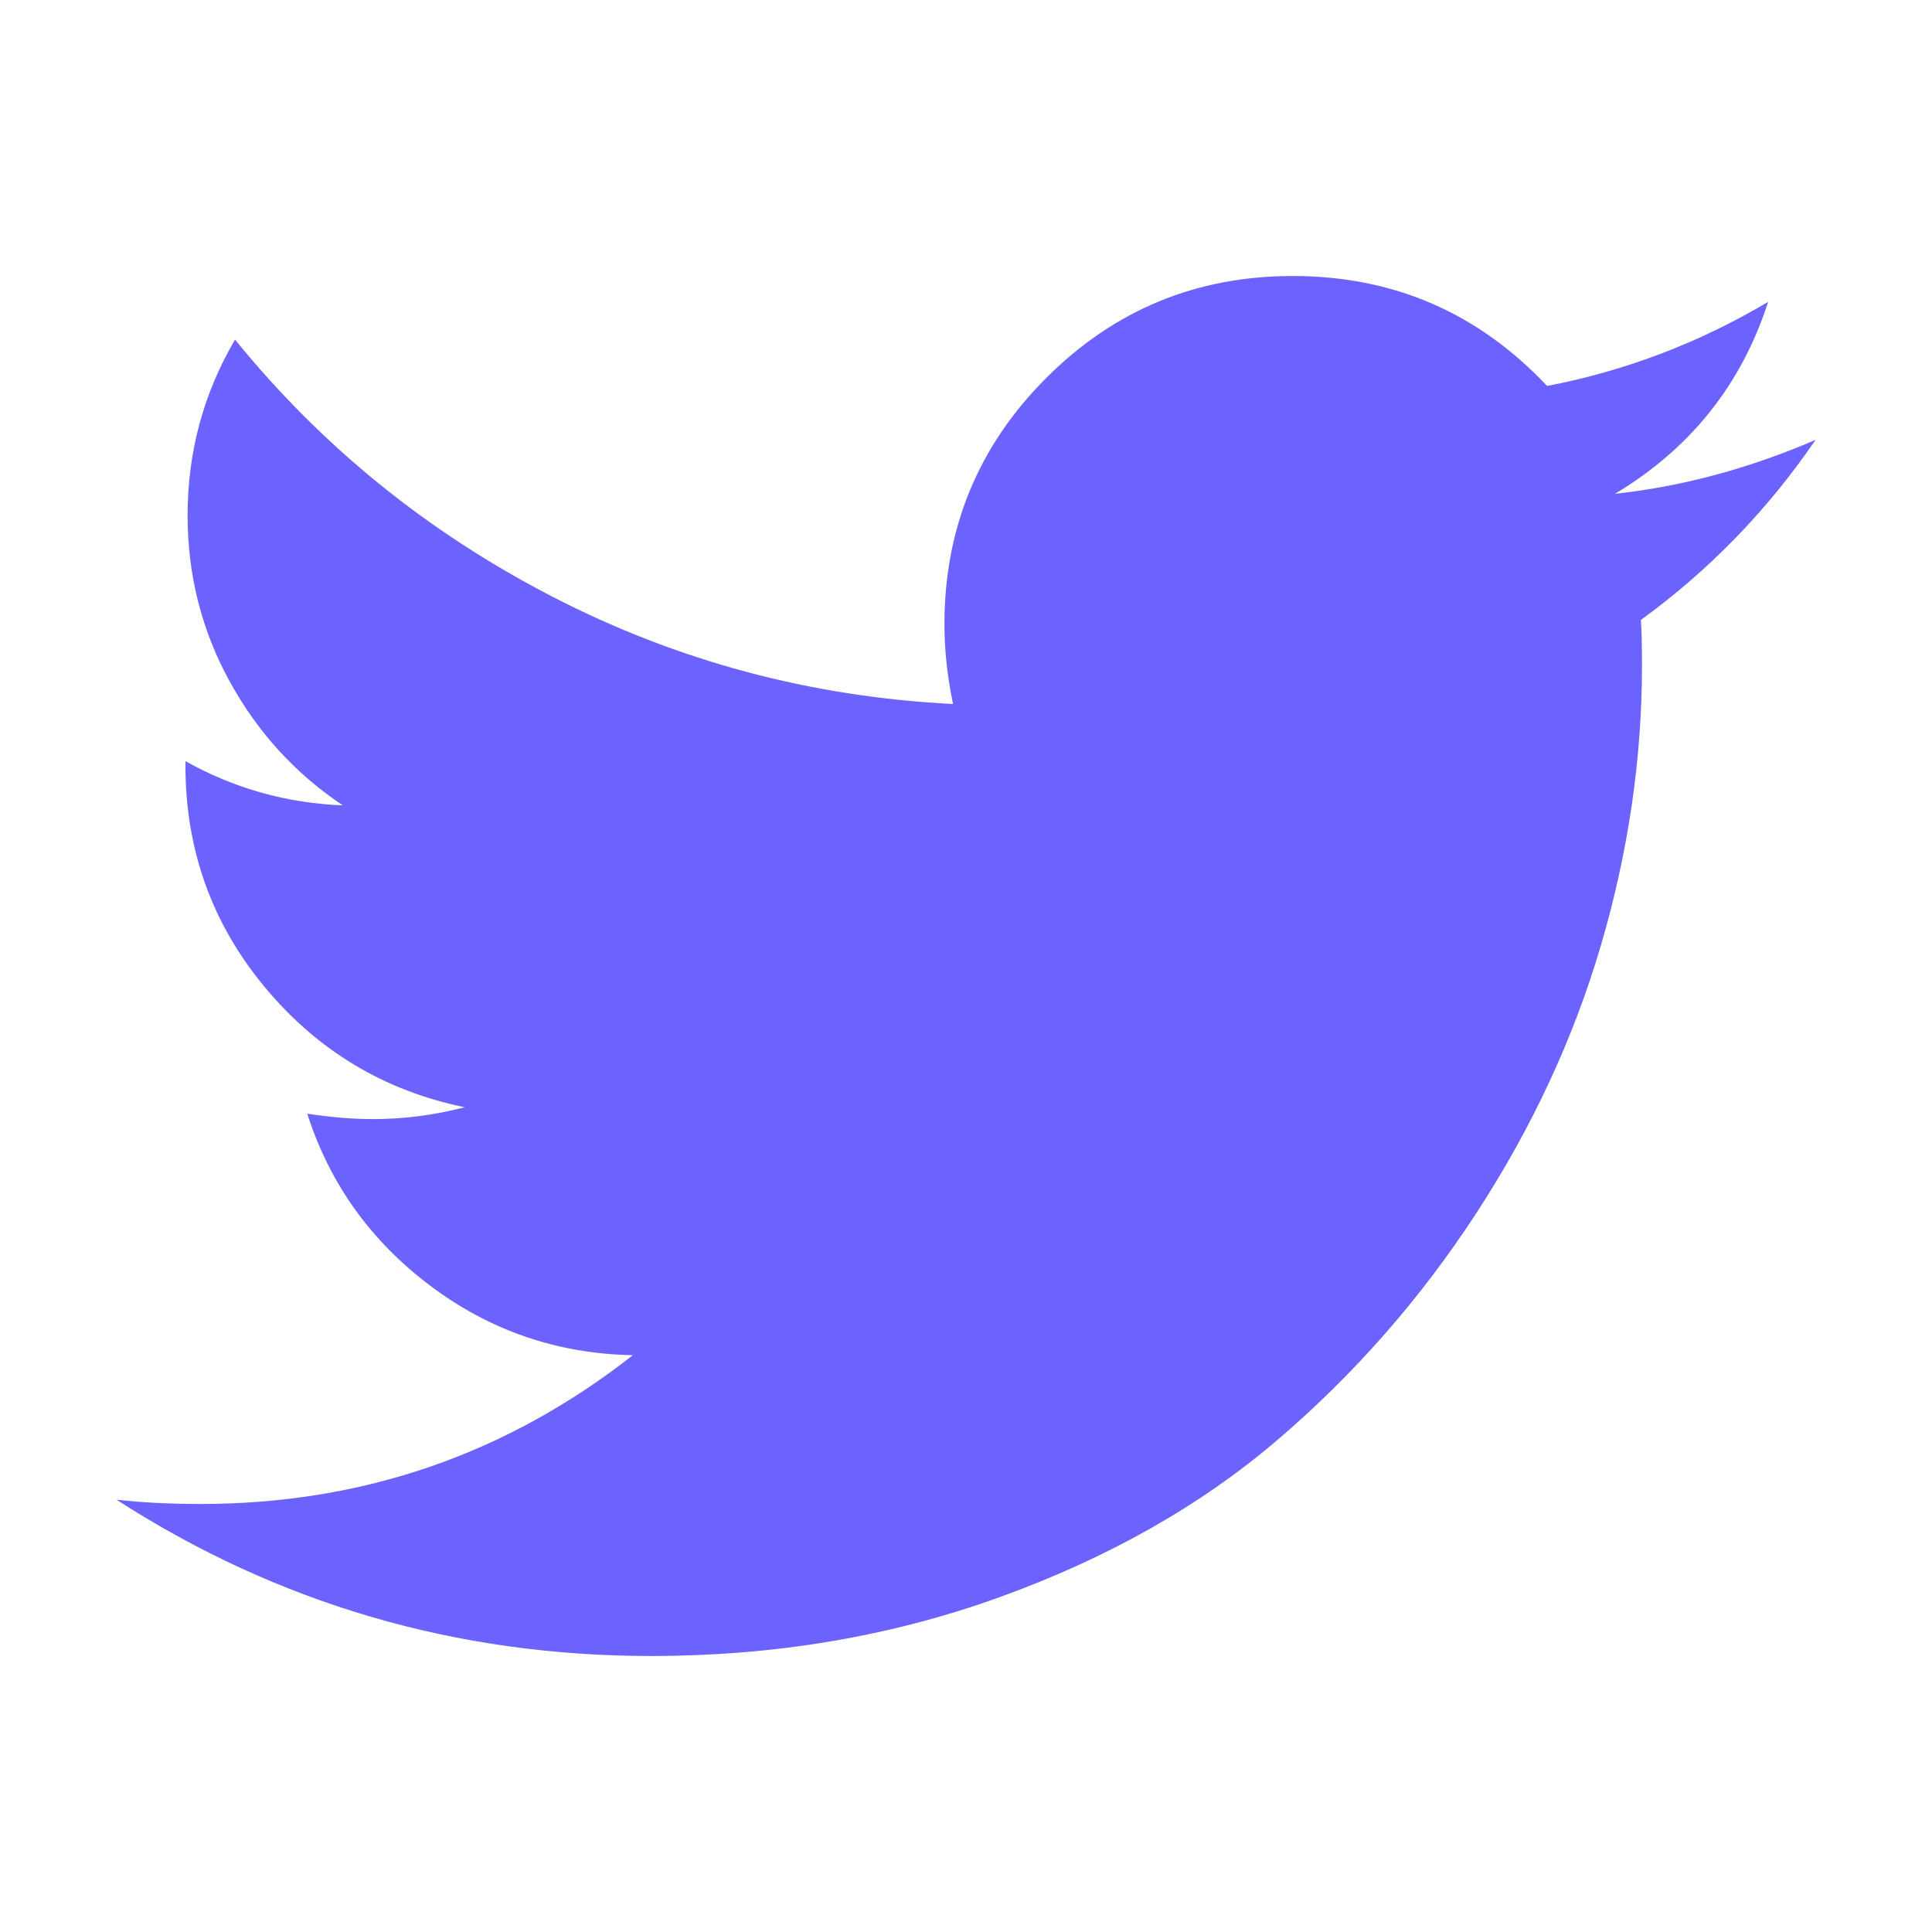
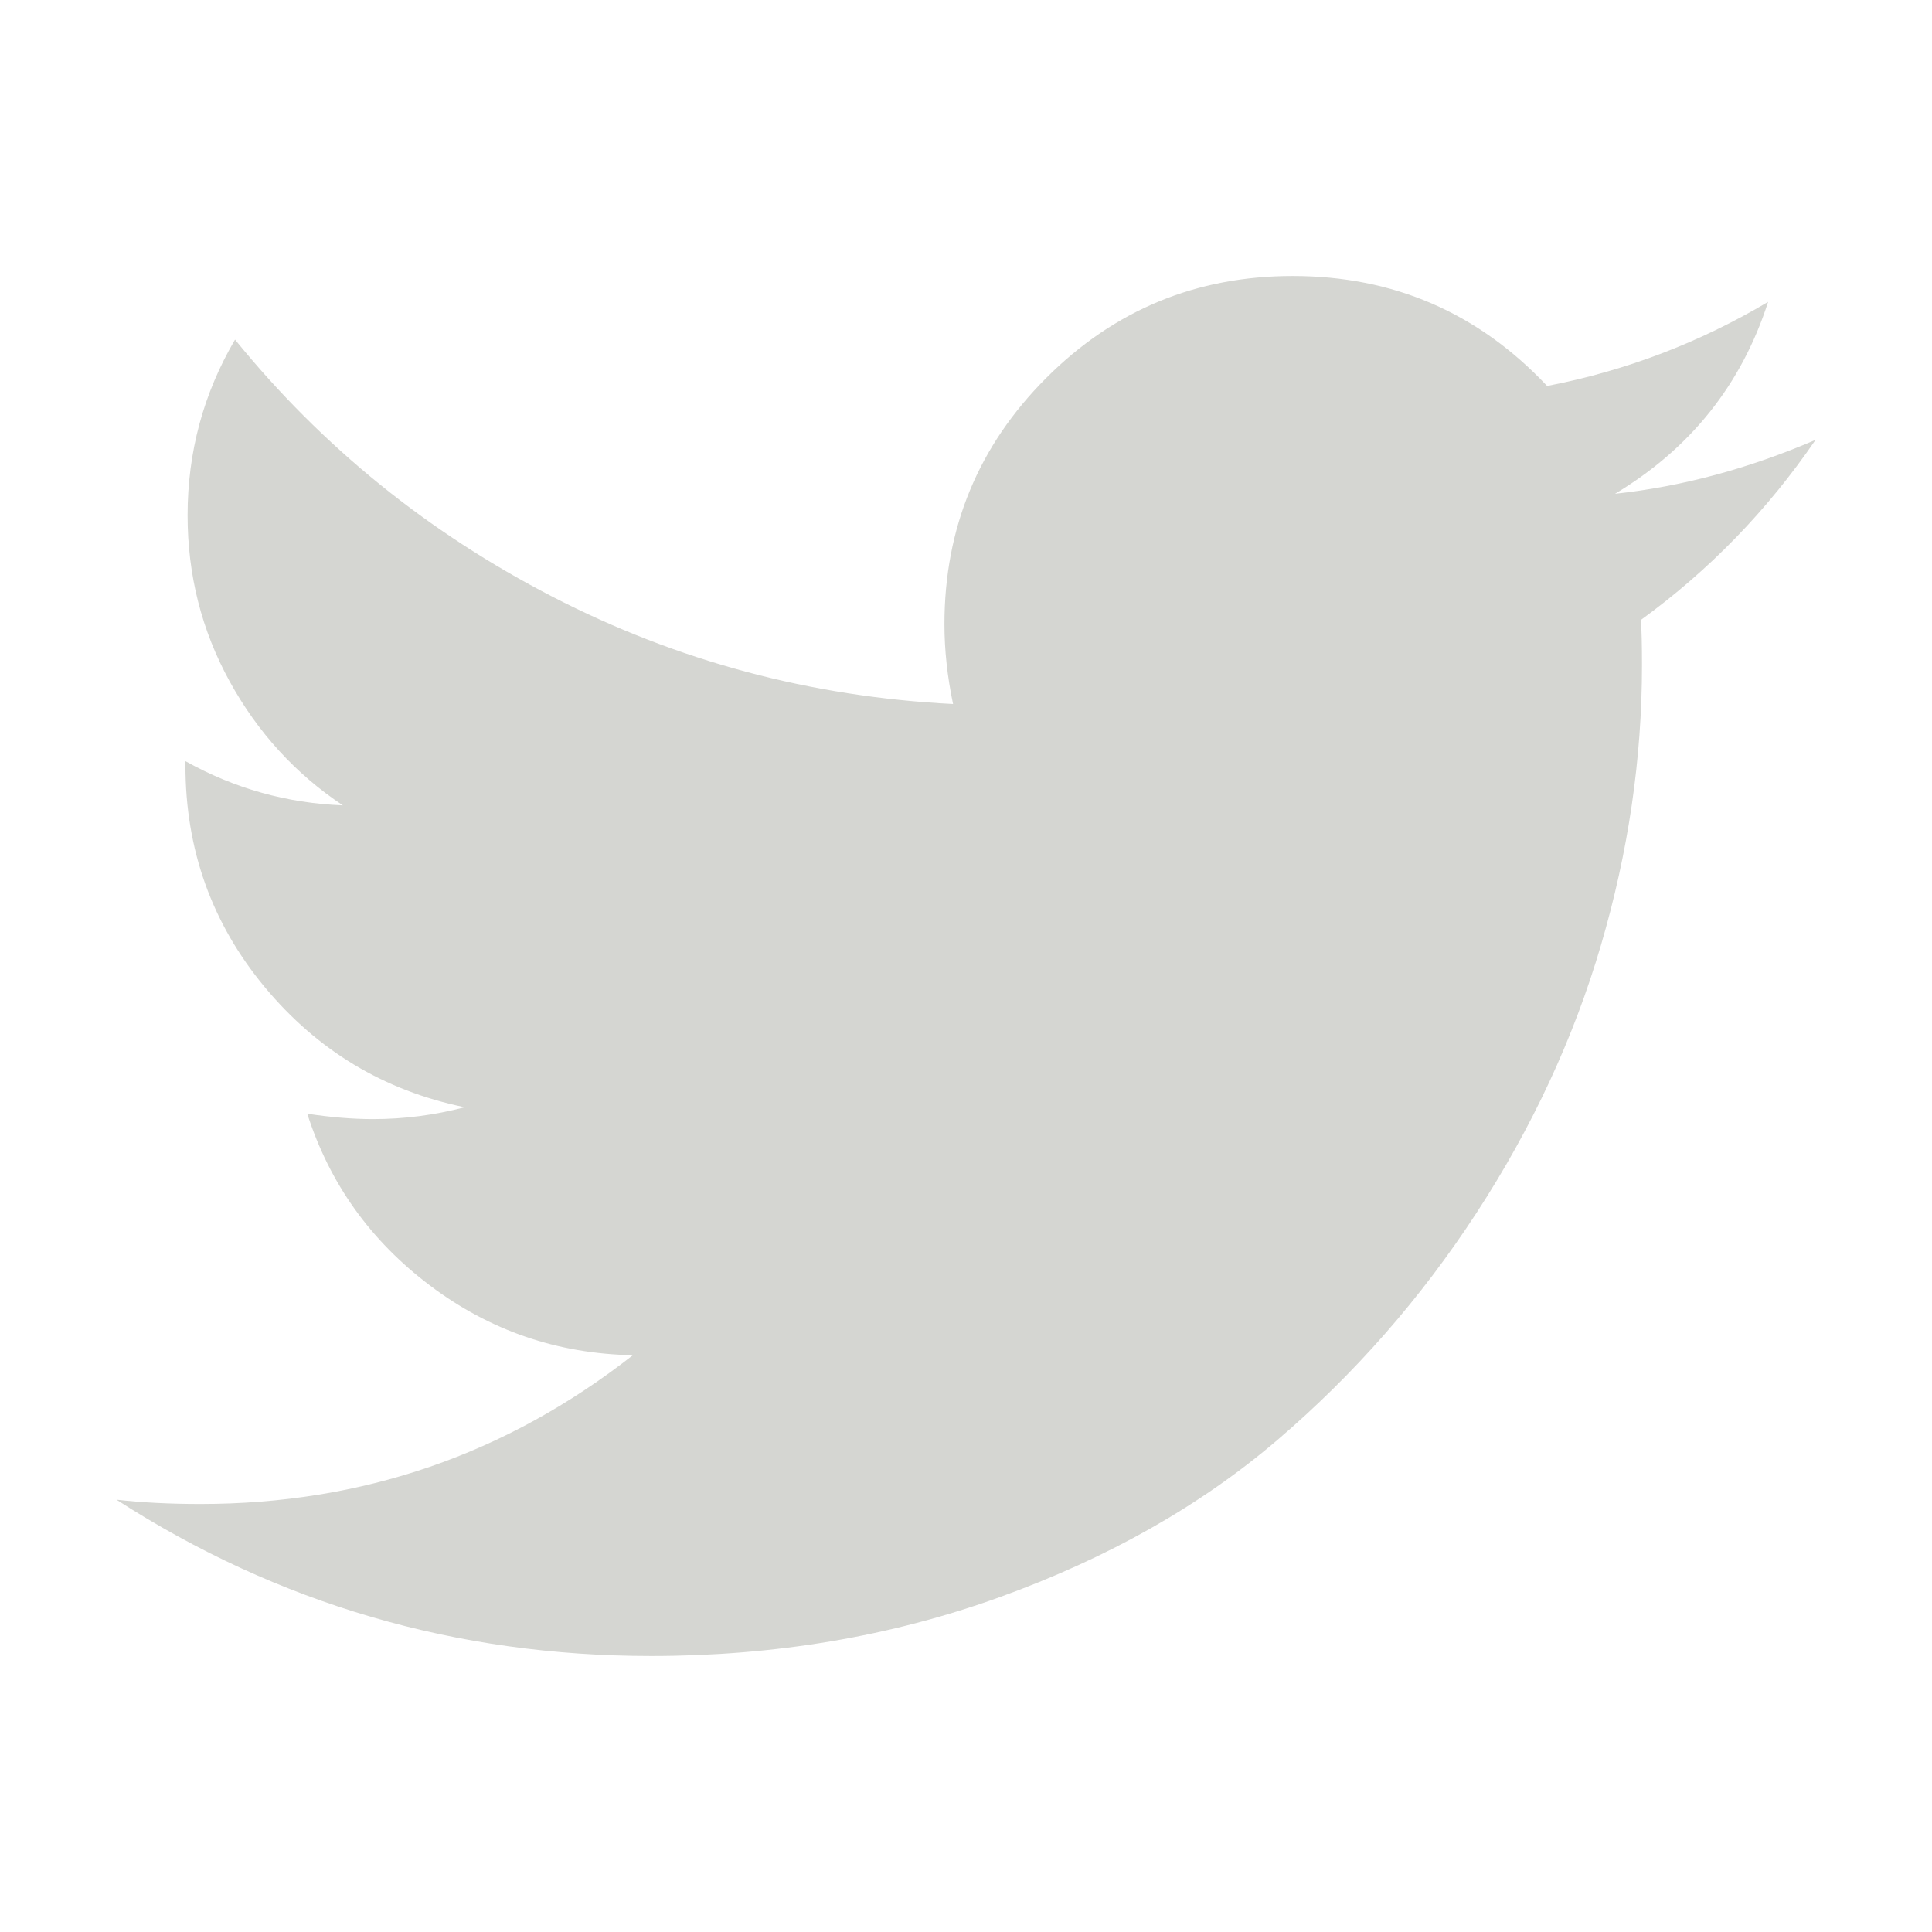
<svg xmlns="http://www.w3.org/2000/svg" width="1792" height="1792">
-   <path fill="#6c63ff" d="M1684 408q-67 98-162 167 1 14 1 42 0 130-38 259.5T1369.5 1125 1185 1335.5t-258 146-323 54.5q-271 0-496-145 35 4 78 4 225 0 401-138-105-2-188-64.5T285 1033q33 5 61 5 43 0 85-11-112-23-185.5-111.5T172 710v-4q68 38 146 41-66-44-105-115t-39-154q0-88 44-163 121 149 294.5 238.5T884 653q-8-38-8-74 0-134 94.5-228.5T1199 256q140 0 236 102 109-21 205-78-37 115-142 178 93-10 186-50z" />
+   <path fill="#d5d6d2" d="M1684 408q-67 98-162 167 1 14 1 42 0 130-38 259.5T1369.5 1125 1185 1335.5t-258 146-323 54.5q-271 0-496-145 35 4 78 4 225 0 401-138-105-2-188-64.5T285 1033q33 5 61 5 43 0 85-11-112-23-185.5-111.5T172 710v-4q68 38 146 41-66-44-105-115t-39-154q0-88 44-163 121 149 294.5 238.5T884 653q-8-38-8-74 0-134 94.5-228.5T1199 256q140 0 236 102 109-21 205-78-37 115-142 178 93-10 186-50z" />
</svg>
